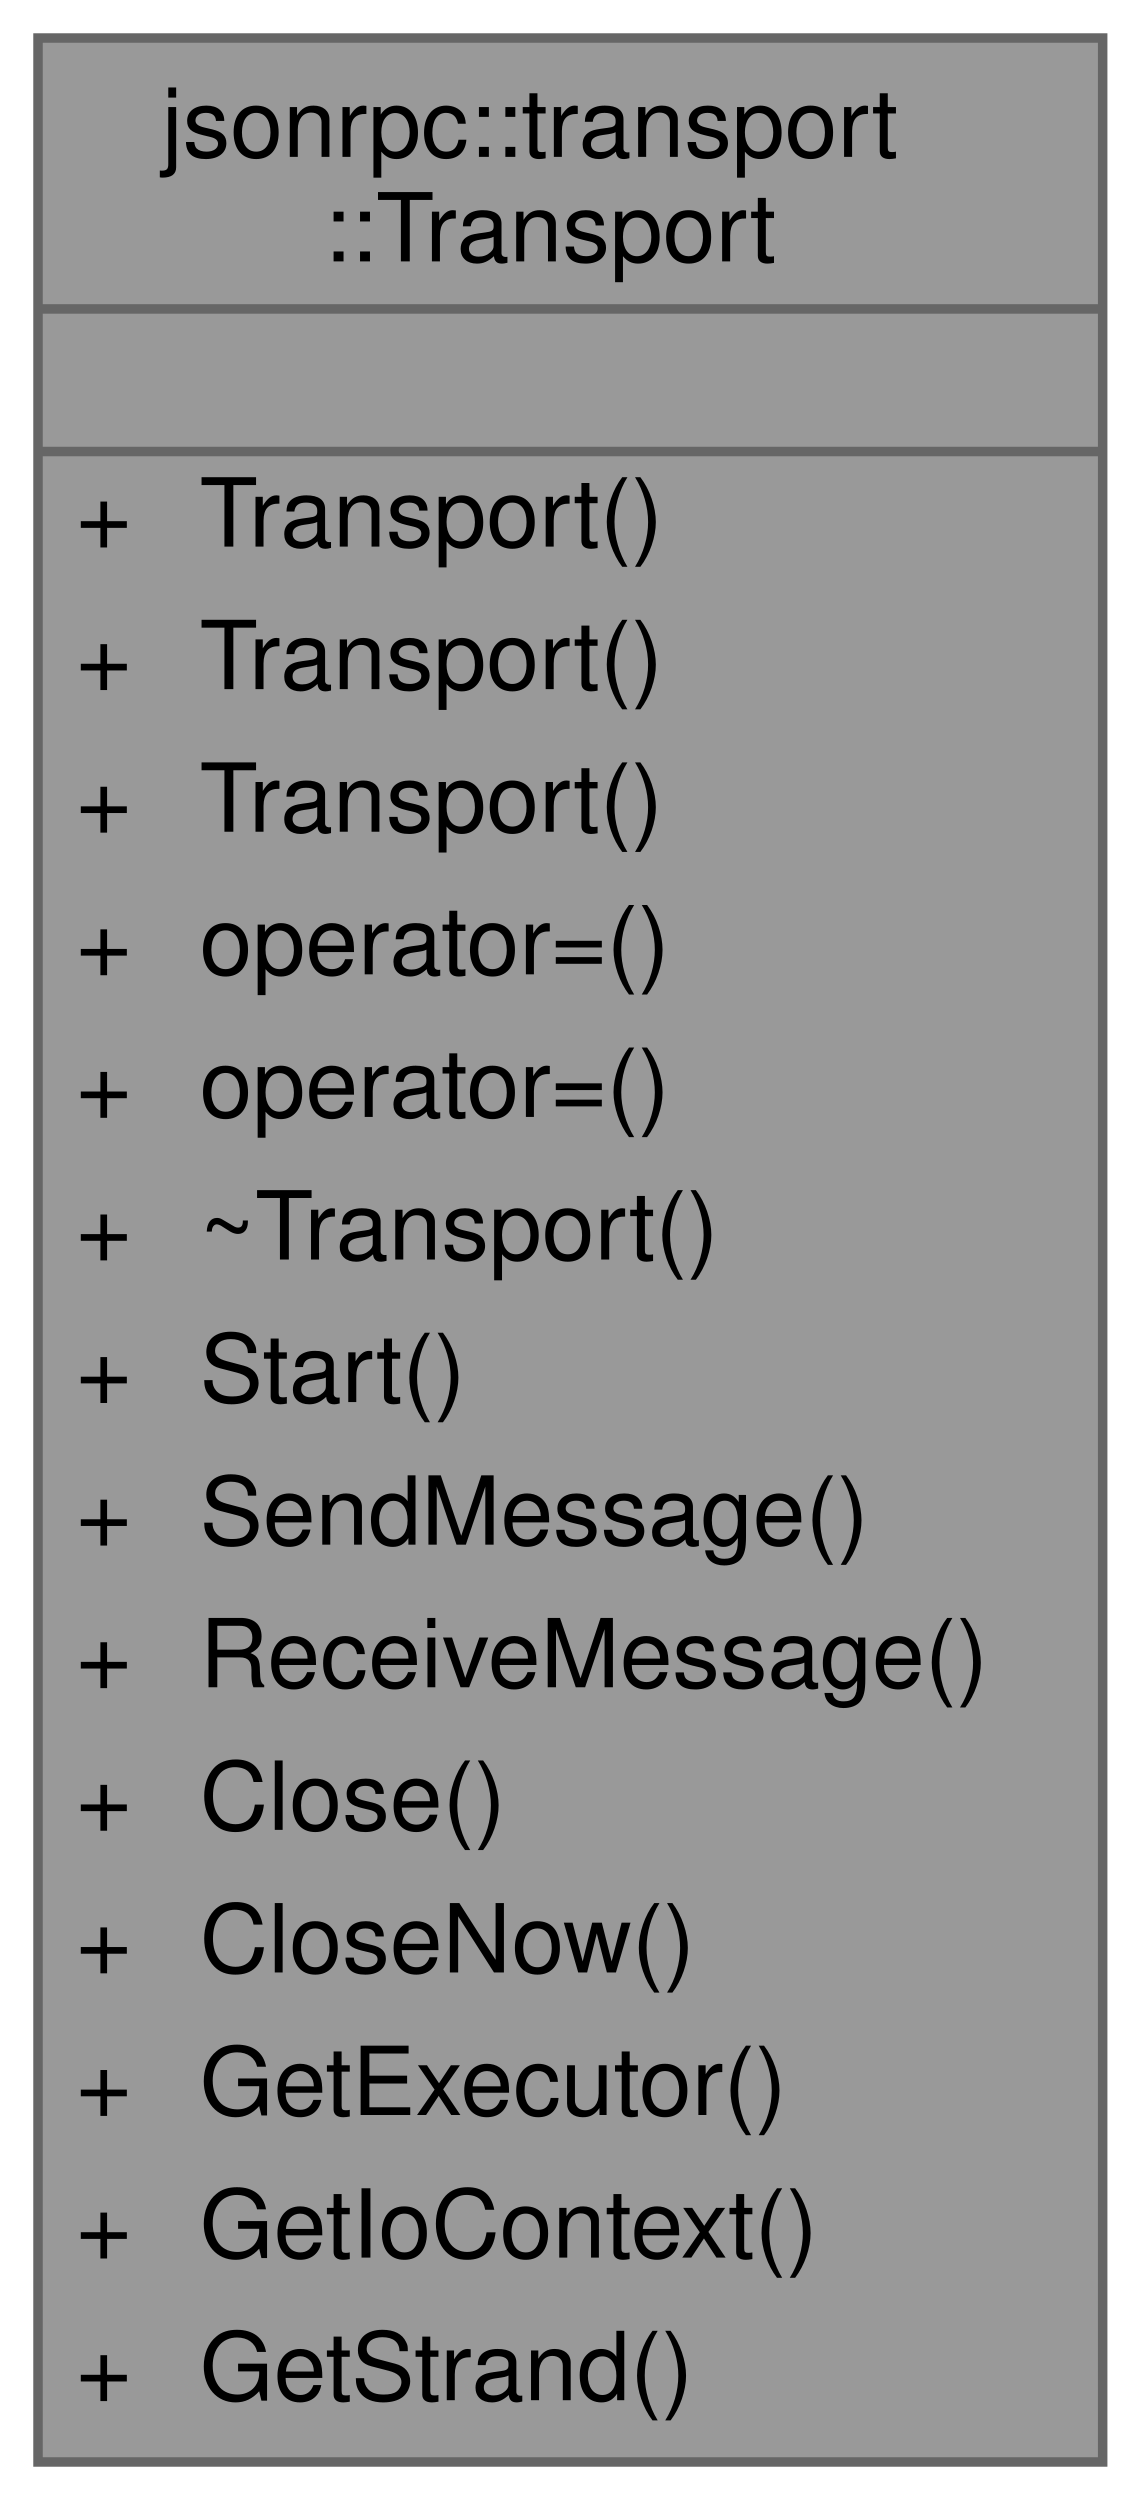
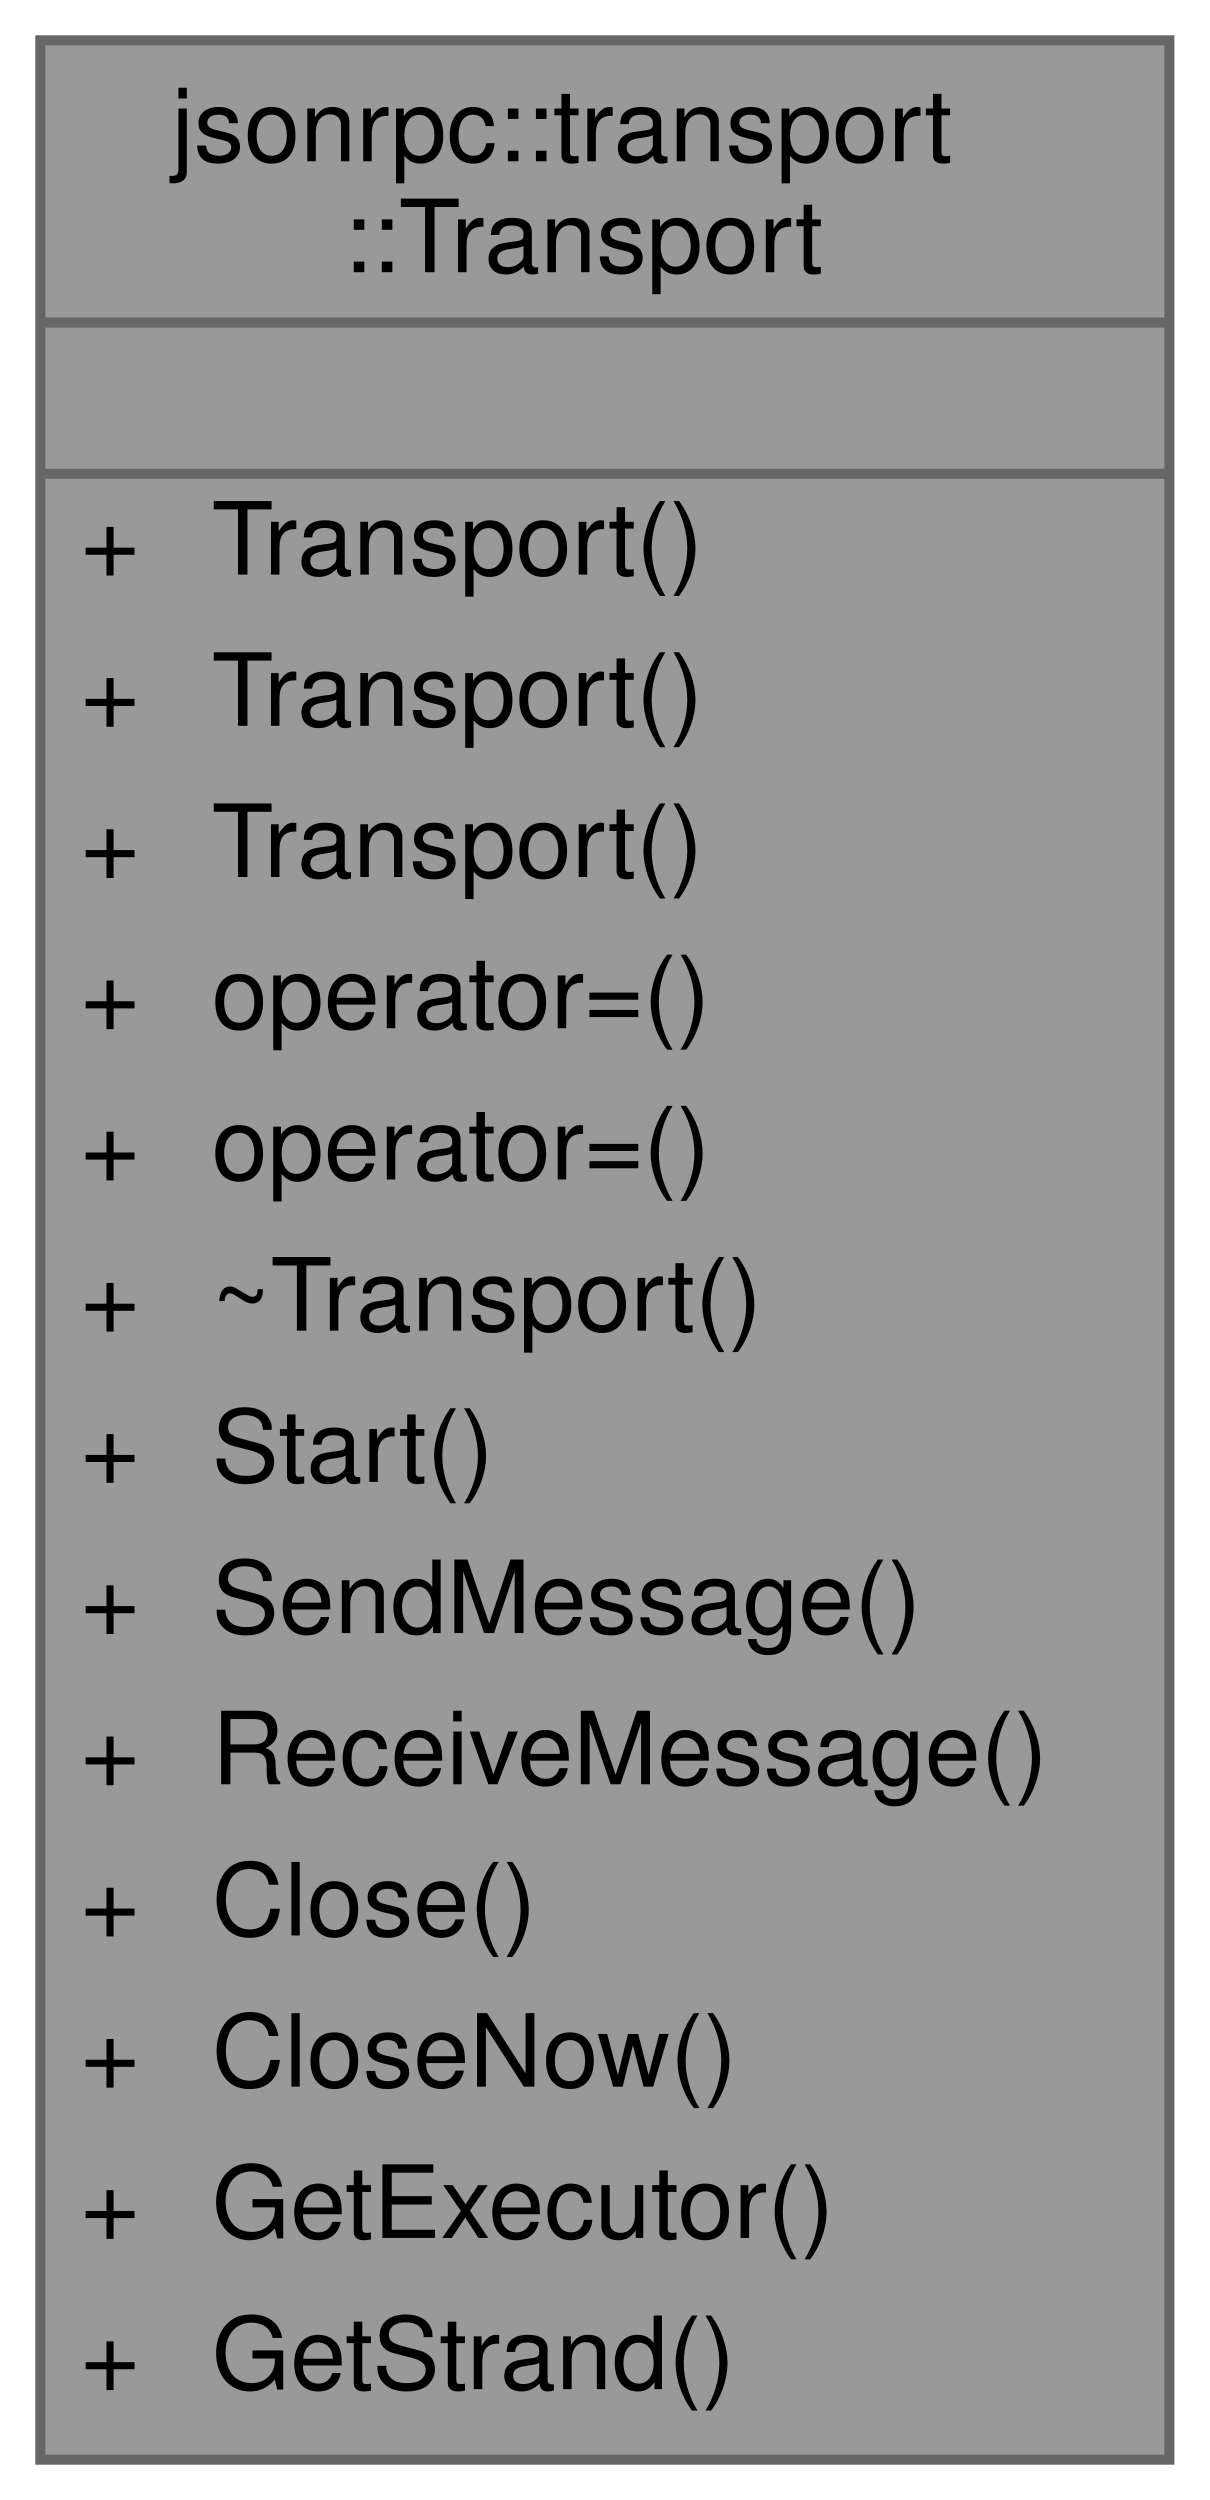
- <svg xmlns="http://www.w3.org/2000/svg" xmlns:xlink="http://www.w3.org/1999/xlink" width="120pt" height="263pt" viewBox="0.00 0.00 120.00 263.00">
-   <g id="graph0" class="graph" transform="scale(1 1) rotate(0) translate(4 259)">
+ <svg xmlns="http://www.w3.org/2000/svg" xmlns:xlink="http://www.w3.org/1999/xlink" width="120pt" height="248pt" viewBox="0.00 0.00 120.00 248.00">
+   <g id="graph0" class="graph" transform="scale(1 1) rotate(0) translate(4 244)">
    <g id="Node000001" class="node">
      <g id="a_Node000001">
        <a xlink:title="Abstract base class for all transport implementations.">
-           <polygon fill="#999999" stroke="transparent" points="112,-255 0,-255 0,0 112,0 112,-255" />
-           <text text-anchor="start" x="13" y="-242.5" font-family="Helvetica,sans-Serif" font-size="10.00">jsonrpc::transport</text>
-           <text text-anchor="start" x="30" y="-231.5" font-family="Helvetica,sans-Serif" font-size="10.00">::Transport</text>
-           <text text-anchor="start" x="54" y="-216.5" font-family="Helvetica,sans-Serif" font-size="10.00"> </text>
-           <text text-anchor="start" x="4" y="-201.5" font-family="Helvetica,sans-Serif" font-size="10.00">+</text>
-           <text text-anchor="start" x="17" y="-201.5" font-family="Helvetica,sans-Serif" font-size="10.00">Transport()</text>
-           <text text-anchor="start" x="4" y="-186.5" font-family="Helvetica,sans-Serif" font-size="10.00">+</text>
-           <text text-anchor="start" x="17" y="-186.5" font-family="Helvetica,sans-Serif" font-size="10.00">Transport()</text>
-           <text text-anchor="start" x="4" y="-171.5" font-family="Helvetica,sans-Serif" font-size="10.00">+</text>
-           <text text-anchor="start" x="17" y="-171.5" font-family="Helvetica,sans-Serif" font-size="10.00">Transport()</text>
-           <text text-anchor="start" x="4" y="-156.5" font-family="Helvetica,sans-Serif" font-size="10.00">+</text>
-           <text text-anchor="start" x="17" y="-156.5" font-family="Helvetica,sans-Serif" font-size="10.00">operator=()</text>
-           <text text-anchor="start" x="4" y="-141.5" font-family="Helvetica,sans-Serif" font-size="10.00">+</text>
-           <text text-anchor="start" x="17" y="-141.5" font-family="Helvetica,sans-Serif" font-size="10.00">operator=()</text>
-           <text text-anchor="start" x="4" y="-126.5" font-family="Helvetica,sans-Serif" font-size="10.00">+</text>
-           <text text-anchor="start" x="17" y="-126.5" font-family="Helvetica,sans-Serif" font-size="10.00">~Transport()</text>
-           <text text-anchor="start" x="4" y="-111.5" font-family="Helvetica,sans-Serif" font-size="10.00">+</text>
-           <text text-anchor="start" x="17" y="-111.5" font-family="Helvetica,sans-Serif" font-size="10.00">Start()</text>
-           <text text-anchor="start" x="4" y="-96.5" font-family="Helvetica,sans-Serif" font-size="10.00">+</text>
-           <text text-anchor="start" x="17" y="-96.5" font-family="Helvetica,sans-Serif" font-size="10.00">SendMessage()</text>
-           <text text-anchor="start" x="4" y="-81.5" font-family="Helvetica,sans-Serif" font-size="10.00">+</text>
-           <text text-anchor="start" x="17" y="-81.5" font-family="Helvetica,sans-Serif" font-size="10.00">ReceiveMessage()</text>
-           <text text-anchor="start" x="4" y="-66.5" font-family="Helvetica,sans-Serif" font-size="10.00">+</text>
-           <text text-anchor="start" x="17" y="-66.5" font-family="Helvetica,sans-Serif" font-size="10.00">Close()</text>
-           <text text-anchor="start" x="4" y="-51.5" font-family="Helvetica,sans-Serif" font-size="10.00">+</text>
-           <text text-anchor="start" x="17" y="-51.5" font-family="Helvetica,sans-Serif" font-size="10.00">CloseNow()</text>
-           <text text-anchor="start" x="4" y="-36.5" font-family="Helvetica,sans-Serif" font-size="10.00">+</text>
-           <text text-anchor="start" x="17" y="-36.5" font-family="Helvetica,sans-Serif" font-size="10.00">GetExecutor()</text>
-           <text text-anchor="start" x="4" y="-21.5" font-family="Helvetica,sans-Serif" font-size="10.00">+</text>
-           <text text-anchor="start" x="17" y="-21.5" font-family="Helvetica,sans-Serif" font-size="10.00">GetIoContext()</text>
-           <text text-anchor="start" x="4" y="-6.5" font-family="Helvetica,sans-Serif" font-size="10.00">+</text>
-           <text text-anchor="start" x="17" y="-6.5" font-family="Helvetica,sans-Serif" font-size="10.00">GetStrand()</text>
-           <polygon fill="#666666" stroke="#666666" points="0,-226.5 0,-226.5 112,-226.5 112,-226.5 0,-226.5" />
-           <polygon fill="#666666" stroke="#666666" points="0,-211.5 0,-211.5 112,-211.5 112,-211.5 0,-211.5" />
-           <polygon fill="none" stroke="#666666" points="0,0 0,-255 112,-255 112,0 0,0" />
+           <polygon fill="#999999" stroke="transparent" points="112,-240 0,-240 0,0 112,0 112,-240" />
+           <text text-anchor="start" x="13" y="-228" font-family="Helvetica,sans-Serif" font-size="10.00">jsonrpc::transport</text>
+           <text text-anchor="start" x="30" y="-217" font-family="Helvetica,sans-Serif" font-size="10.00">::Transport</text>
+           <text text-anchor="start" x="54" y="-202" font-family="Helvetica,sans-Serif" font-size="10.00"> </text>
+           <text text-anchor="start" x="4" y="-187" font-family="Helvetica,sans-Serif" font-size="10.00">+</text>
+           <text text-anchor="start" x="17" y="-187" font-family="Helvetica,sans-Serif" font-size="10.00">Transport()</text>
+           <text text-anchor="start" x="4" y="-172" font-family="Helvetica,sans-Serif" font-size="10.00">+</text>
+           <text text-anchor="start" x="17" y="-172" font-family="Helvetica,sans-Serif" font-size="10.00">Transport()</text>
+           <text text-anchor="start" x="4" y="-157" font-family="Helvetica,sans-Serif" font-size="10.00">+</text>
+           <text text-anchor="start" x="17" y="-157" font-family="Helvetica,sans-Serif" font-size="10.00">Transport()</text>
+           <text text-anchor="start" x="4" y="-142" font-family="Helvetica,sans-Serif" font-size="10.00">+</text>
+           <text text-anchor="start" x="17" y="-142" font-family="Helvetica,sans-Serif" font-size="10.00">operator=()</text>
+           <text text-anchor="start" x="4" y="-127" font-family="Helvetica,sans-Serif" font-size="10.00">+</text>
+           <text text-anchor="start" x="17" y="-127" font-family="Helvetica,sans-Serif" font-size="10.00">operator=()</text>
+           <text text-anchor="start" x="4" y="-112" font-family="Helvetica,sans-Serif" font-size="10.00">+</text>
+           <text text-anchor="start" x="17" y="-112" font-family="Helvetica,sans-Serif" font-size="10.00">~Transport()</text>
+           <text text-anchor="start" x="4" y="-97" font-family="Helvetica,sans-Serif" font-size="10.00">+</text>
+           <text text-anchor="start" x="17" y="-97" font-family="Helvetica,sans-Serif" font-size="10.00">Start()</text>
+           <text text-anchor="start" x="4" y="-82" font-family="Helvetica,sans-Serif" font-size="10.00">+</text>
+           <text text-anchor="start" x="17" y="-82" font-family="Helvetica,sans-Serif" font-size="10.00">SendMessage()</text>
+           <text text-anchor="start" x="4" y="-67" font-family="Helvetica,sans-Serif" font-size="10.00">+</text>
+           <text text-anchor="start" x="17" y="-67" font-family="Helvetica,sans-Serif" font-size="10.00">ReceiveMessage()</text>
+           <text text-anchor="start" x="4" y="-52" font-family="Helvetica,sans-Serif" font-size="10.00">+</text>
+           <text text-anchor="start" x="17" y="-52" font-family="Helvetica,sans-Serif" font-size="10.00">Close()</text>
+           <text text-anchor="start" x="4" y="-37" font-family="Helvetica,sans-Serif" font-size="10.00">+</text>
+           <text text-anchor="start" x="17" y="-37" font-family="Helvetica,sans-Serif" font-size="10.00">CloseNow()</text>
+           <text text-anchor="start" x="4" y="-22" font-family="Helvetica,sans-Serif" font-size="10.00">+</text>
+           <text text-anchor="start" x="17" y="-22" font-family="Helvetica,sans-Serif" font-size="10.00">GetExecutor()</text>
+           <text text-anchor="start" x="4" y="-7" font-family="Helvetica,sans-Serif" font-size="10.00">+</text>
+           <text text-anchor="start" x="17" y="-7" font-family="Helvetica,sans-Serif" font-size="10.00">GetStrand()</text>
+           <polygon fill="#666666" stroke="#666666" points="0,-212 0,-212 112,-212 112,-212 0,-212" />
+           <polygon fill="#666666" stroke="#666666" points="0,-197 0,-197 112,-197 112,-197 0,-197" />
+           <polygon fill="none" stroke="#666666" points="0,0 0,-240 112,-240 112,0 0,0" />
        </a>
      </g>
    </g>
  </g>
</svg>
